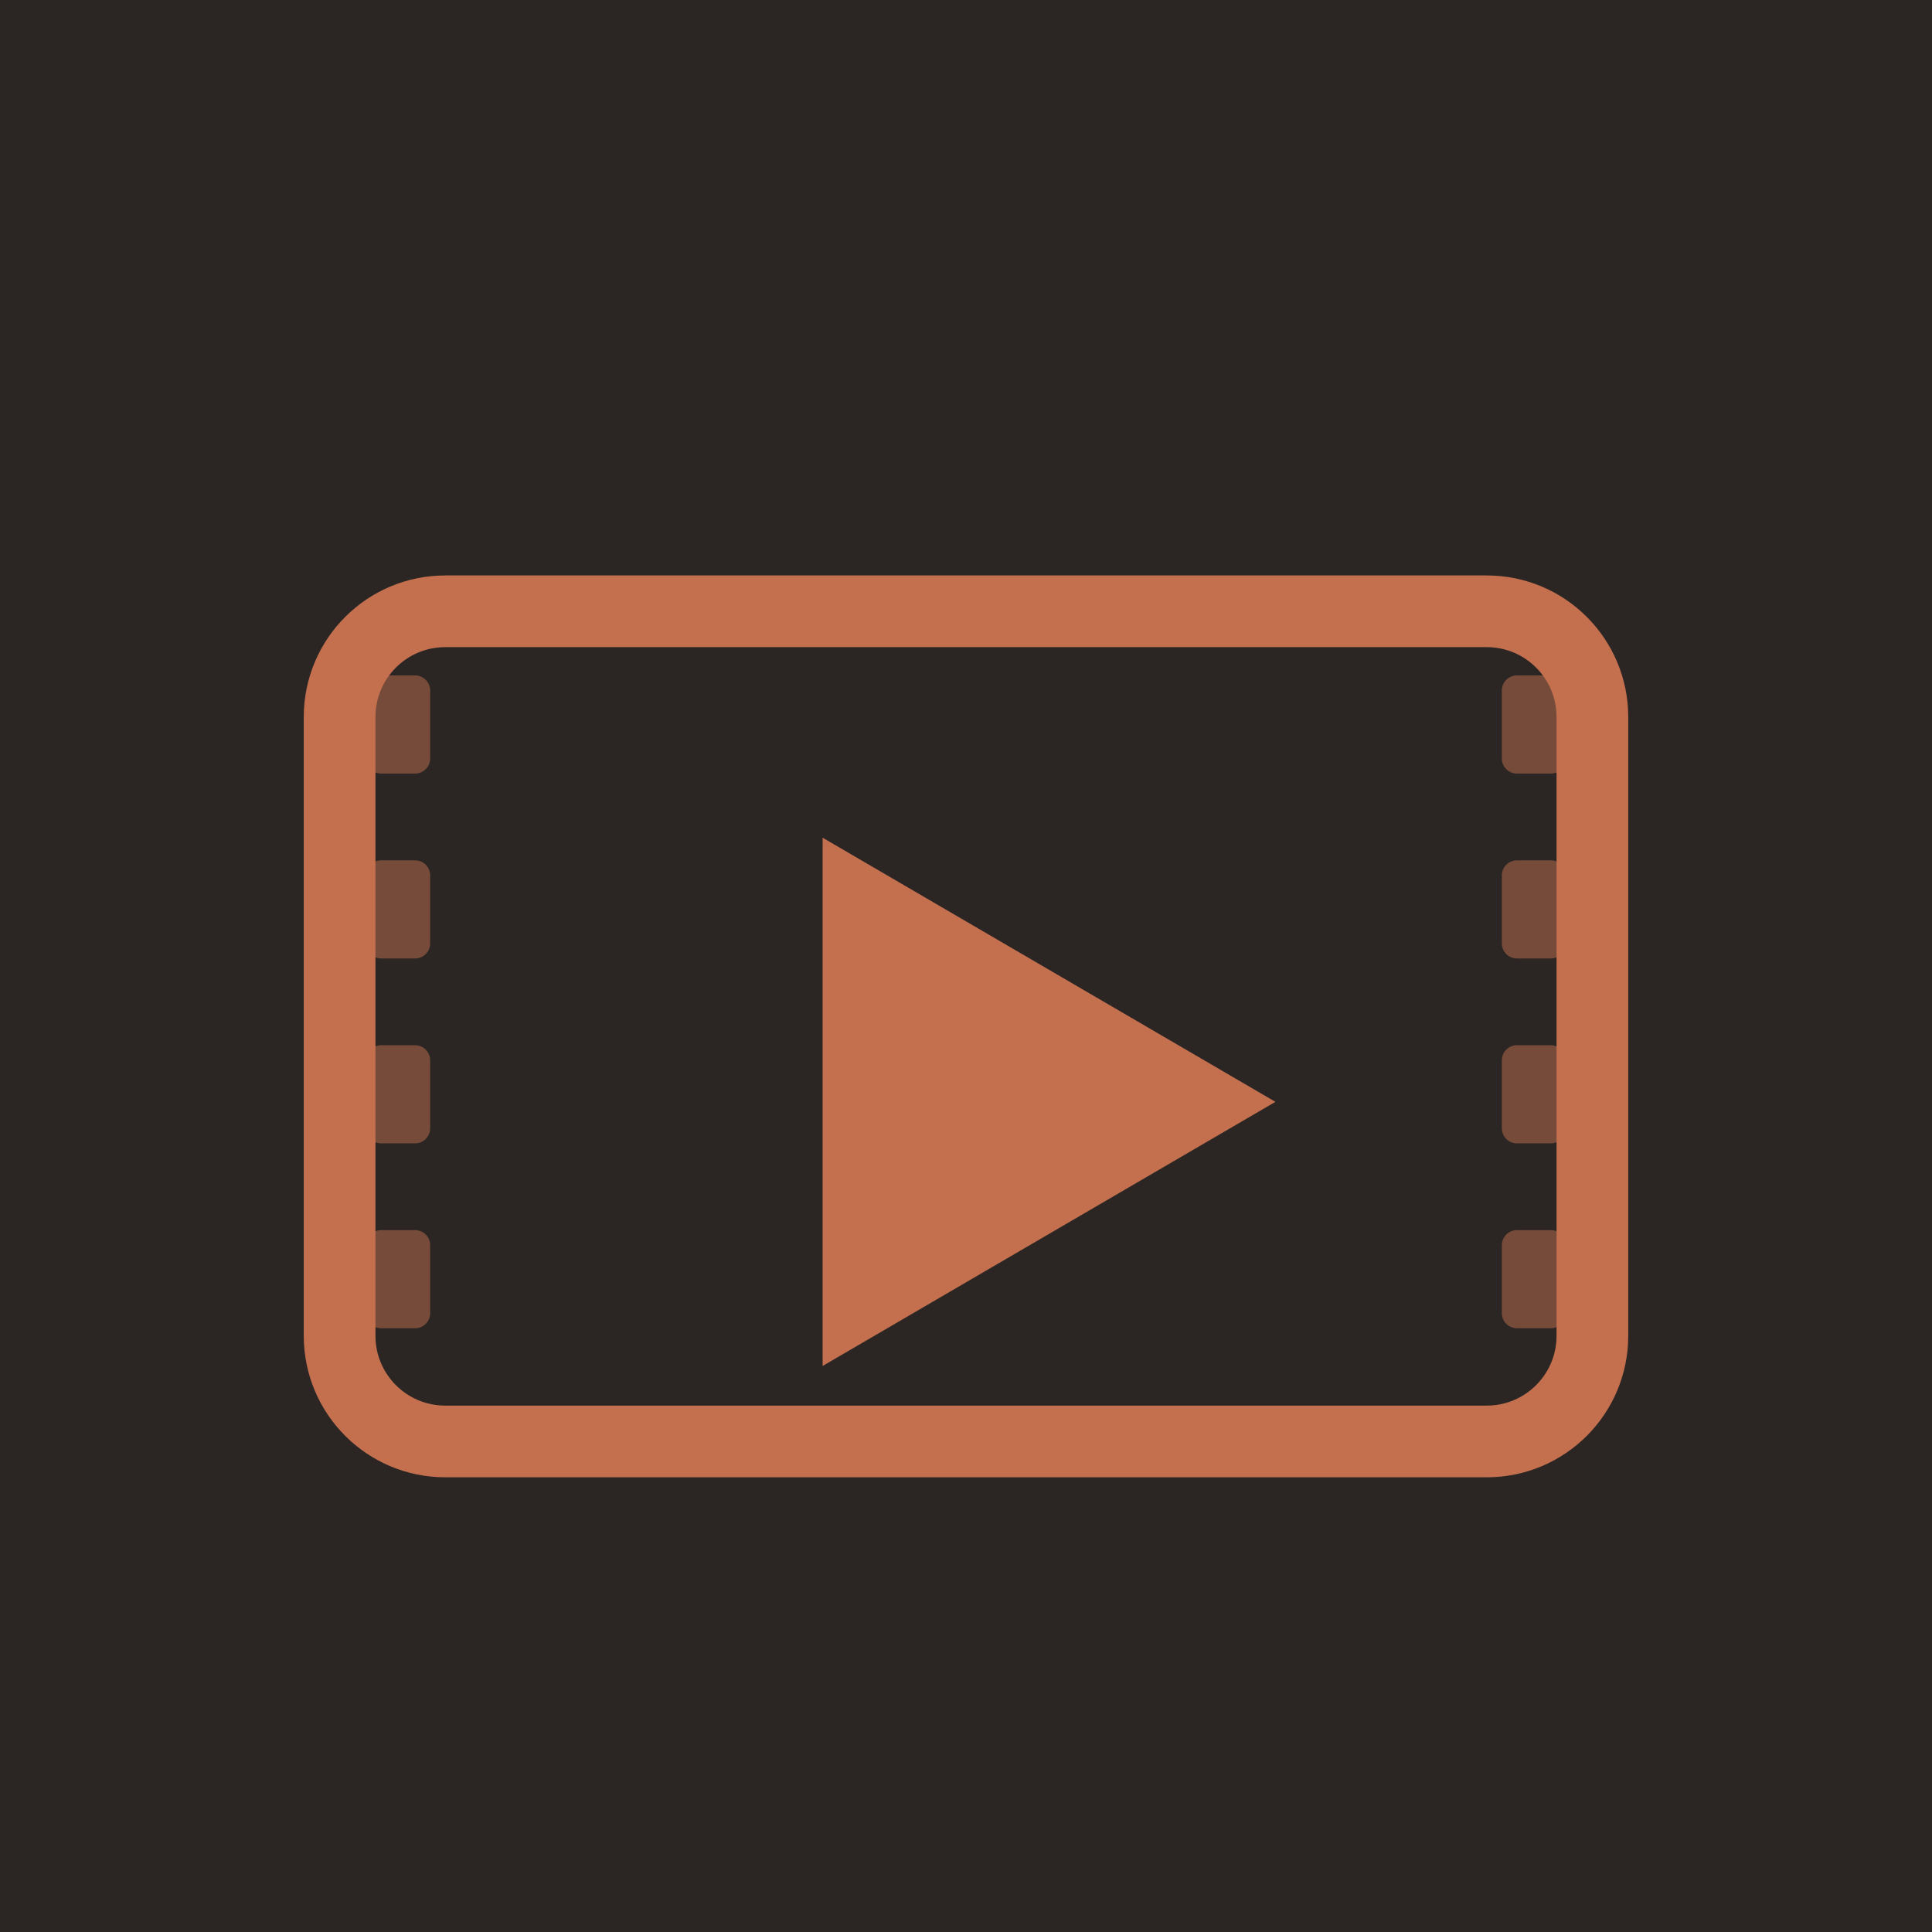
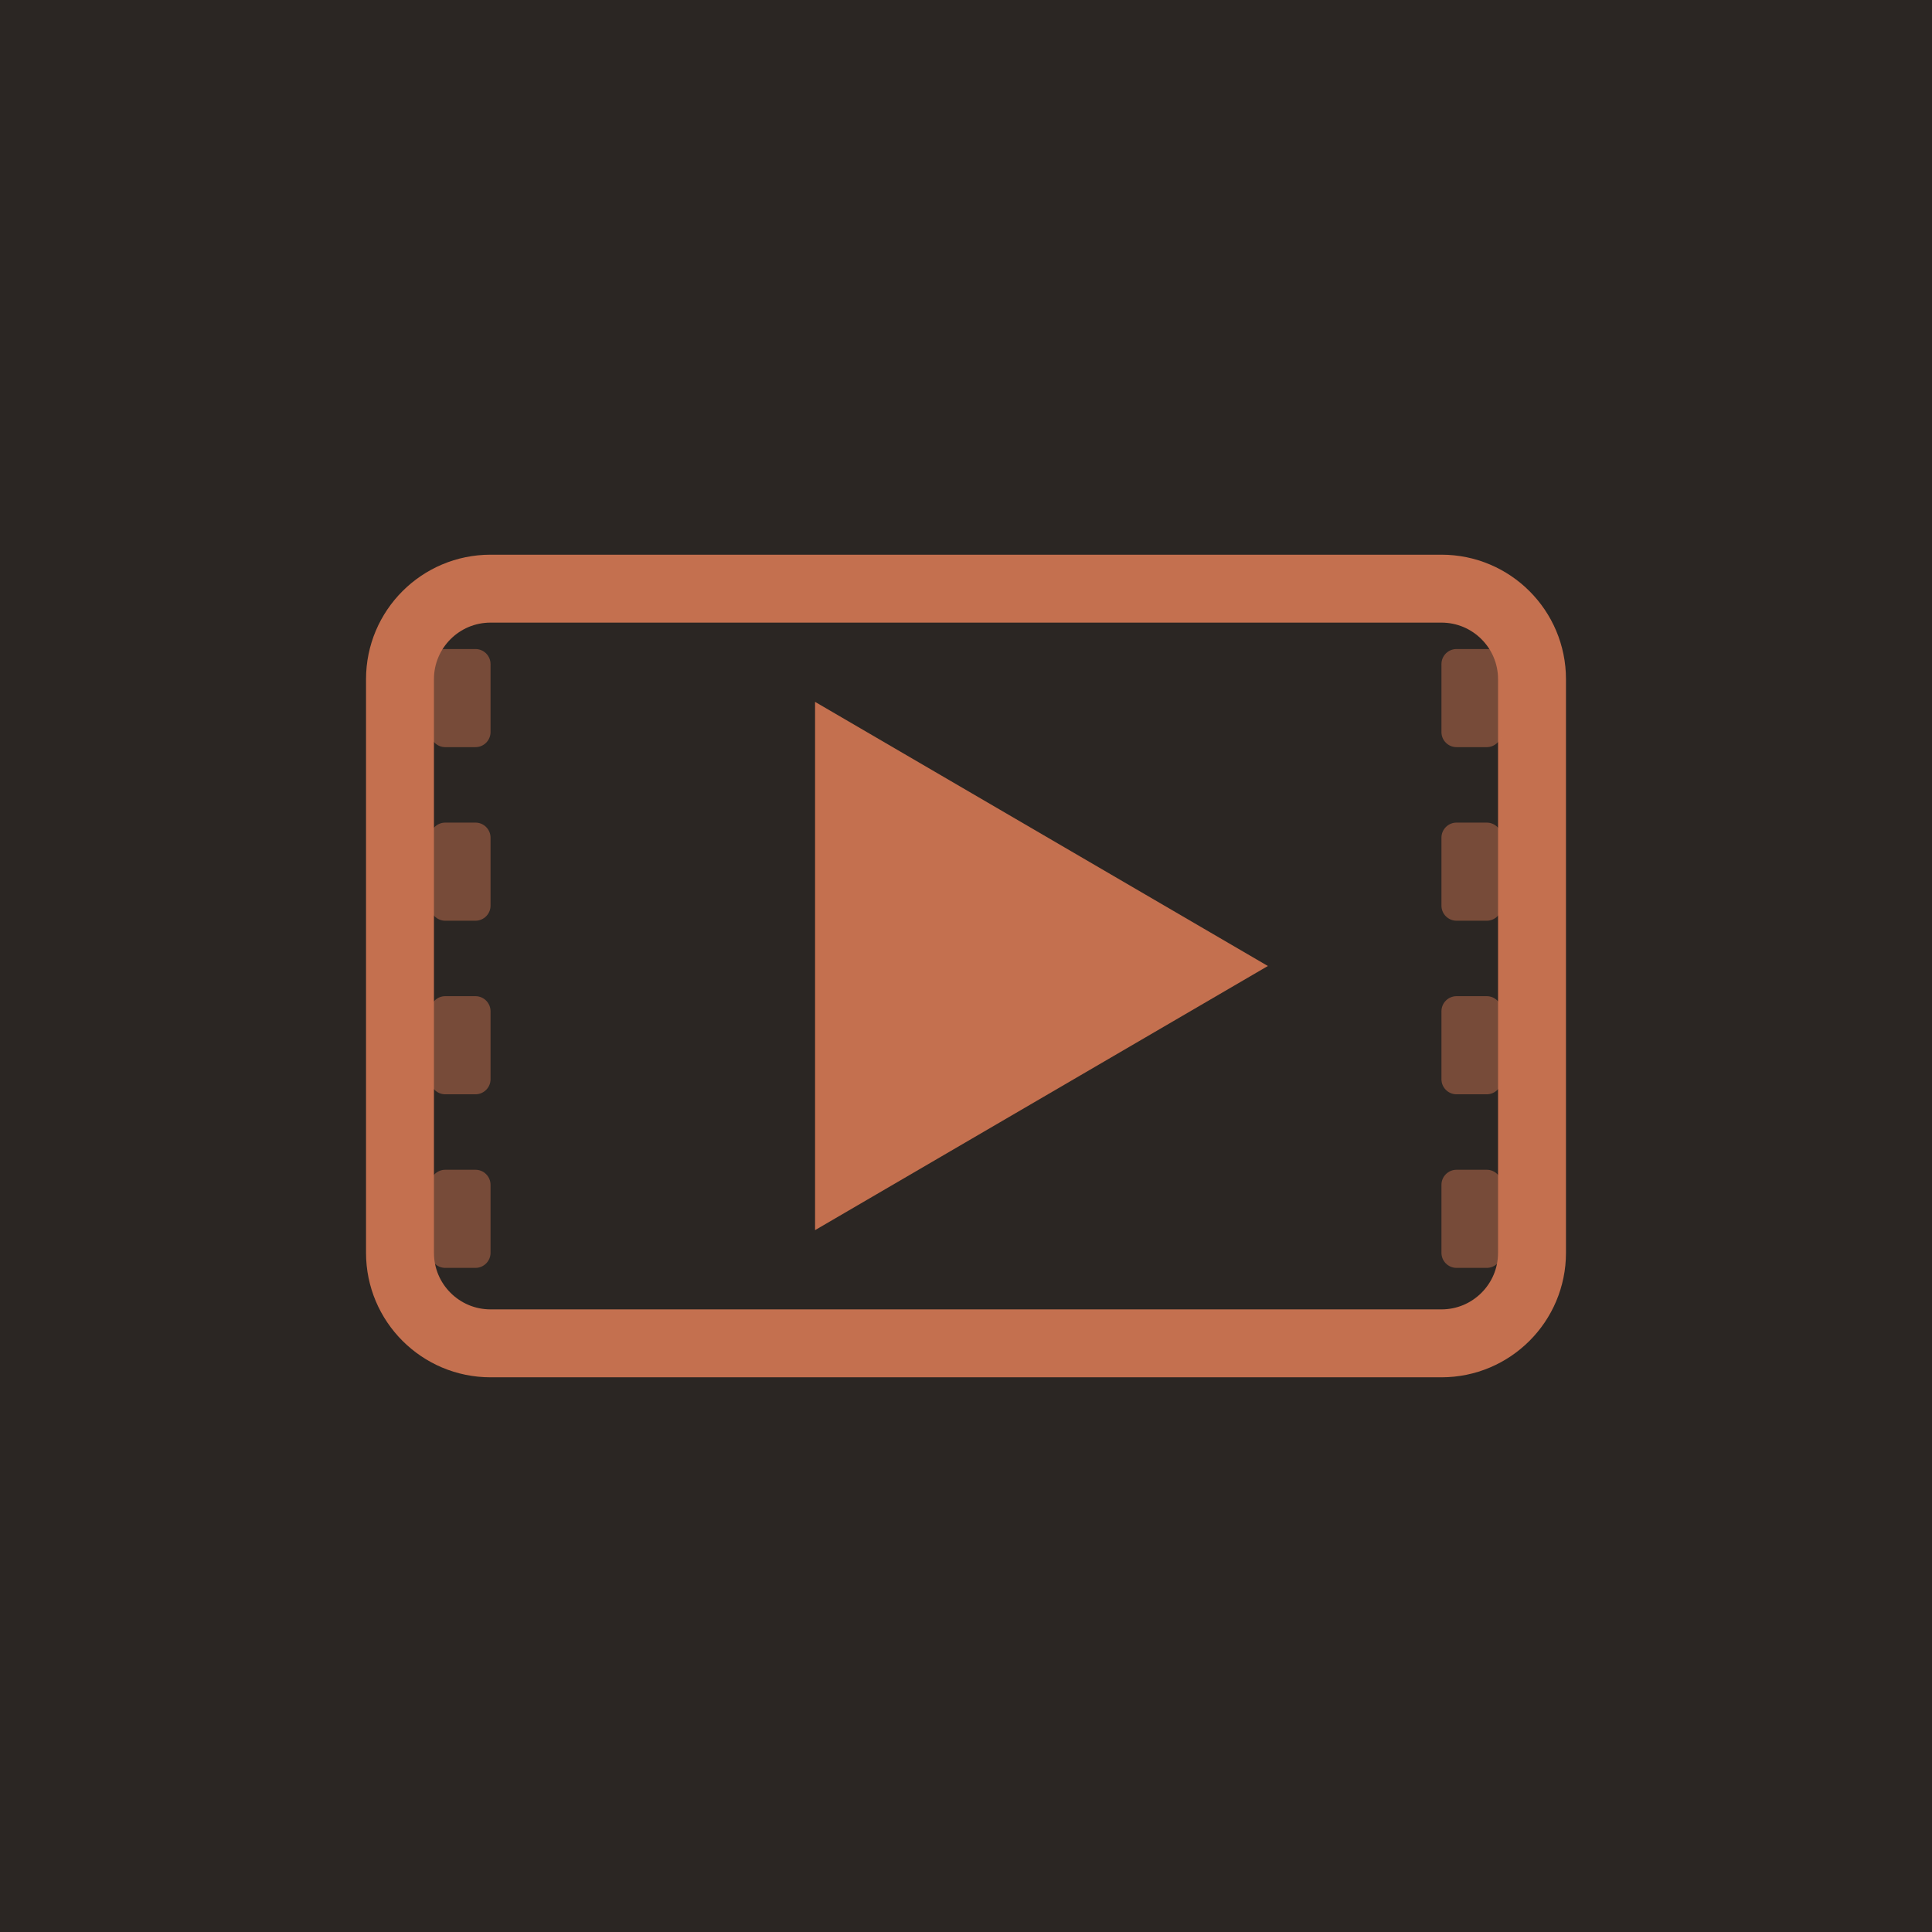
<svg xmlns="http://www.w3.org/2000/svg" viewBox="0 0 512 512" width="512" height="512">
  <rect width="512" height="512" fill="#2b2623" />
-   <rect x="90" y="162" width="332" height="220" rx="28" fill="none" stroke="#c4704f" stroke-width="19" />
-   <rect x="97" y="179" width="17" height="26" rx="4" fill="#c4704f" opacity="0.5" />
-   <rect x="97" y="228" width="17" height="26" rx="4" fill="#c4704f" opacity="0.5" />
-   <rect x="97" y="277" width="17" height="26" rx="4" fill="#c4704f" opacity="0.5" />
-   <rect x="97" y="326" width="17" height="26" rx="4" fill="#c4704f" opacity="0.5" />
-   <rect x="398" y="179" width="17" height="26" rx="4" fill="#c4704f" opacity="0.5" />
-   <rect x="398" y="228" width="17" height="26" rx="4" fill="#c4704f" opacity="0.5" />
-   <rect x="398" y="277" width="17" height="26" rx="4" fill="#c4704f" opacity="0.5" />
-   <rect x="398" y="326" width="17" height="26" rx="4" fill="#c4704f" opacity="0.5" />
-   <path d="M218 222l120 70-120 70V222z" fill="#c4704f" />
+   <rect x="106" y="156" width="300" height="200" rx="24" fill="none" stroke="#c4704f" stroke-width="18" />
+   <rect x="114" y="172" width="16" height="26" rx="4" fill="#c4704f" opacity="0.5" />
+   <rect x="114" y="218" width="16" height="26" rx="4" fill="#c4704f" opacity="0.5" />
+   <rect x="114" y="264" width="16" height="26" rx="4" fill="#c4704f" opacity="0.5" />
+   <rect x="114" y="310" width="16" height="26" rx="4" fill="#c4704f" opacity="0.5" />
+   <rect x="382" y="172" width="16" height="26" rx="4" fill="#c4704f" opacity="0.5" />
+   <rect x="382" y="218" width="16" height="26" rx="4" fill="#c4704f" opacity="0.5" />
+   <rect x="382" y="264" width="16" height="26" rx="4" fill="#c4704f" opacity="0.5" />
+   <rect x="382" y="310" width="16" height="26" rx="4" fill="#c4704f" opacity="0.5" />
+   <path d="M216 186l120 70-120 70V186z" fill="#c4704f" />
</svg>
